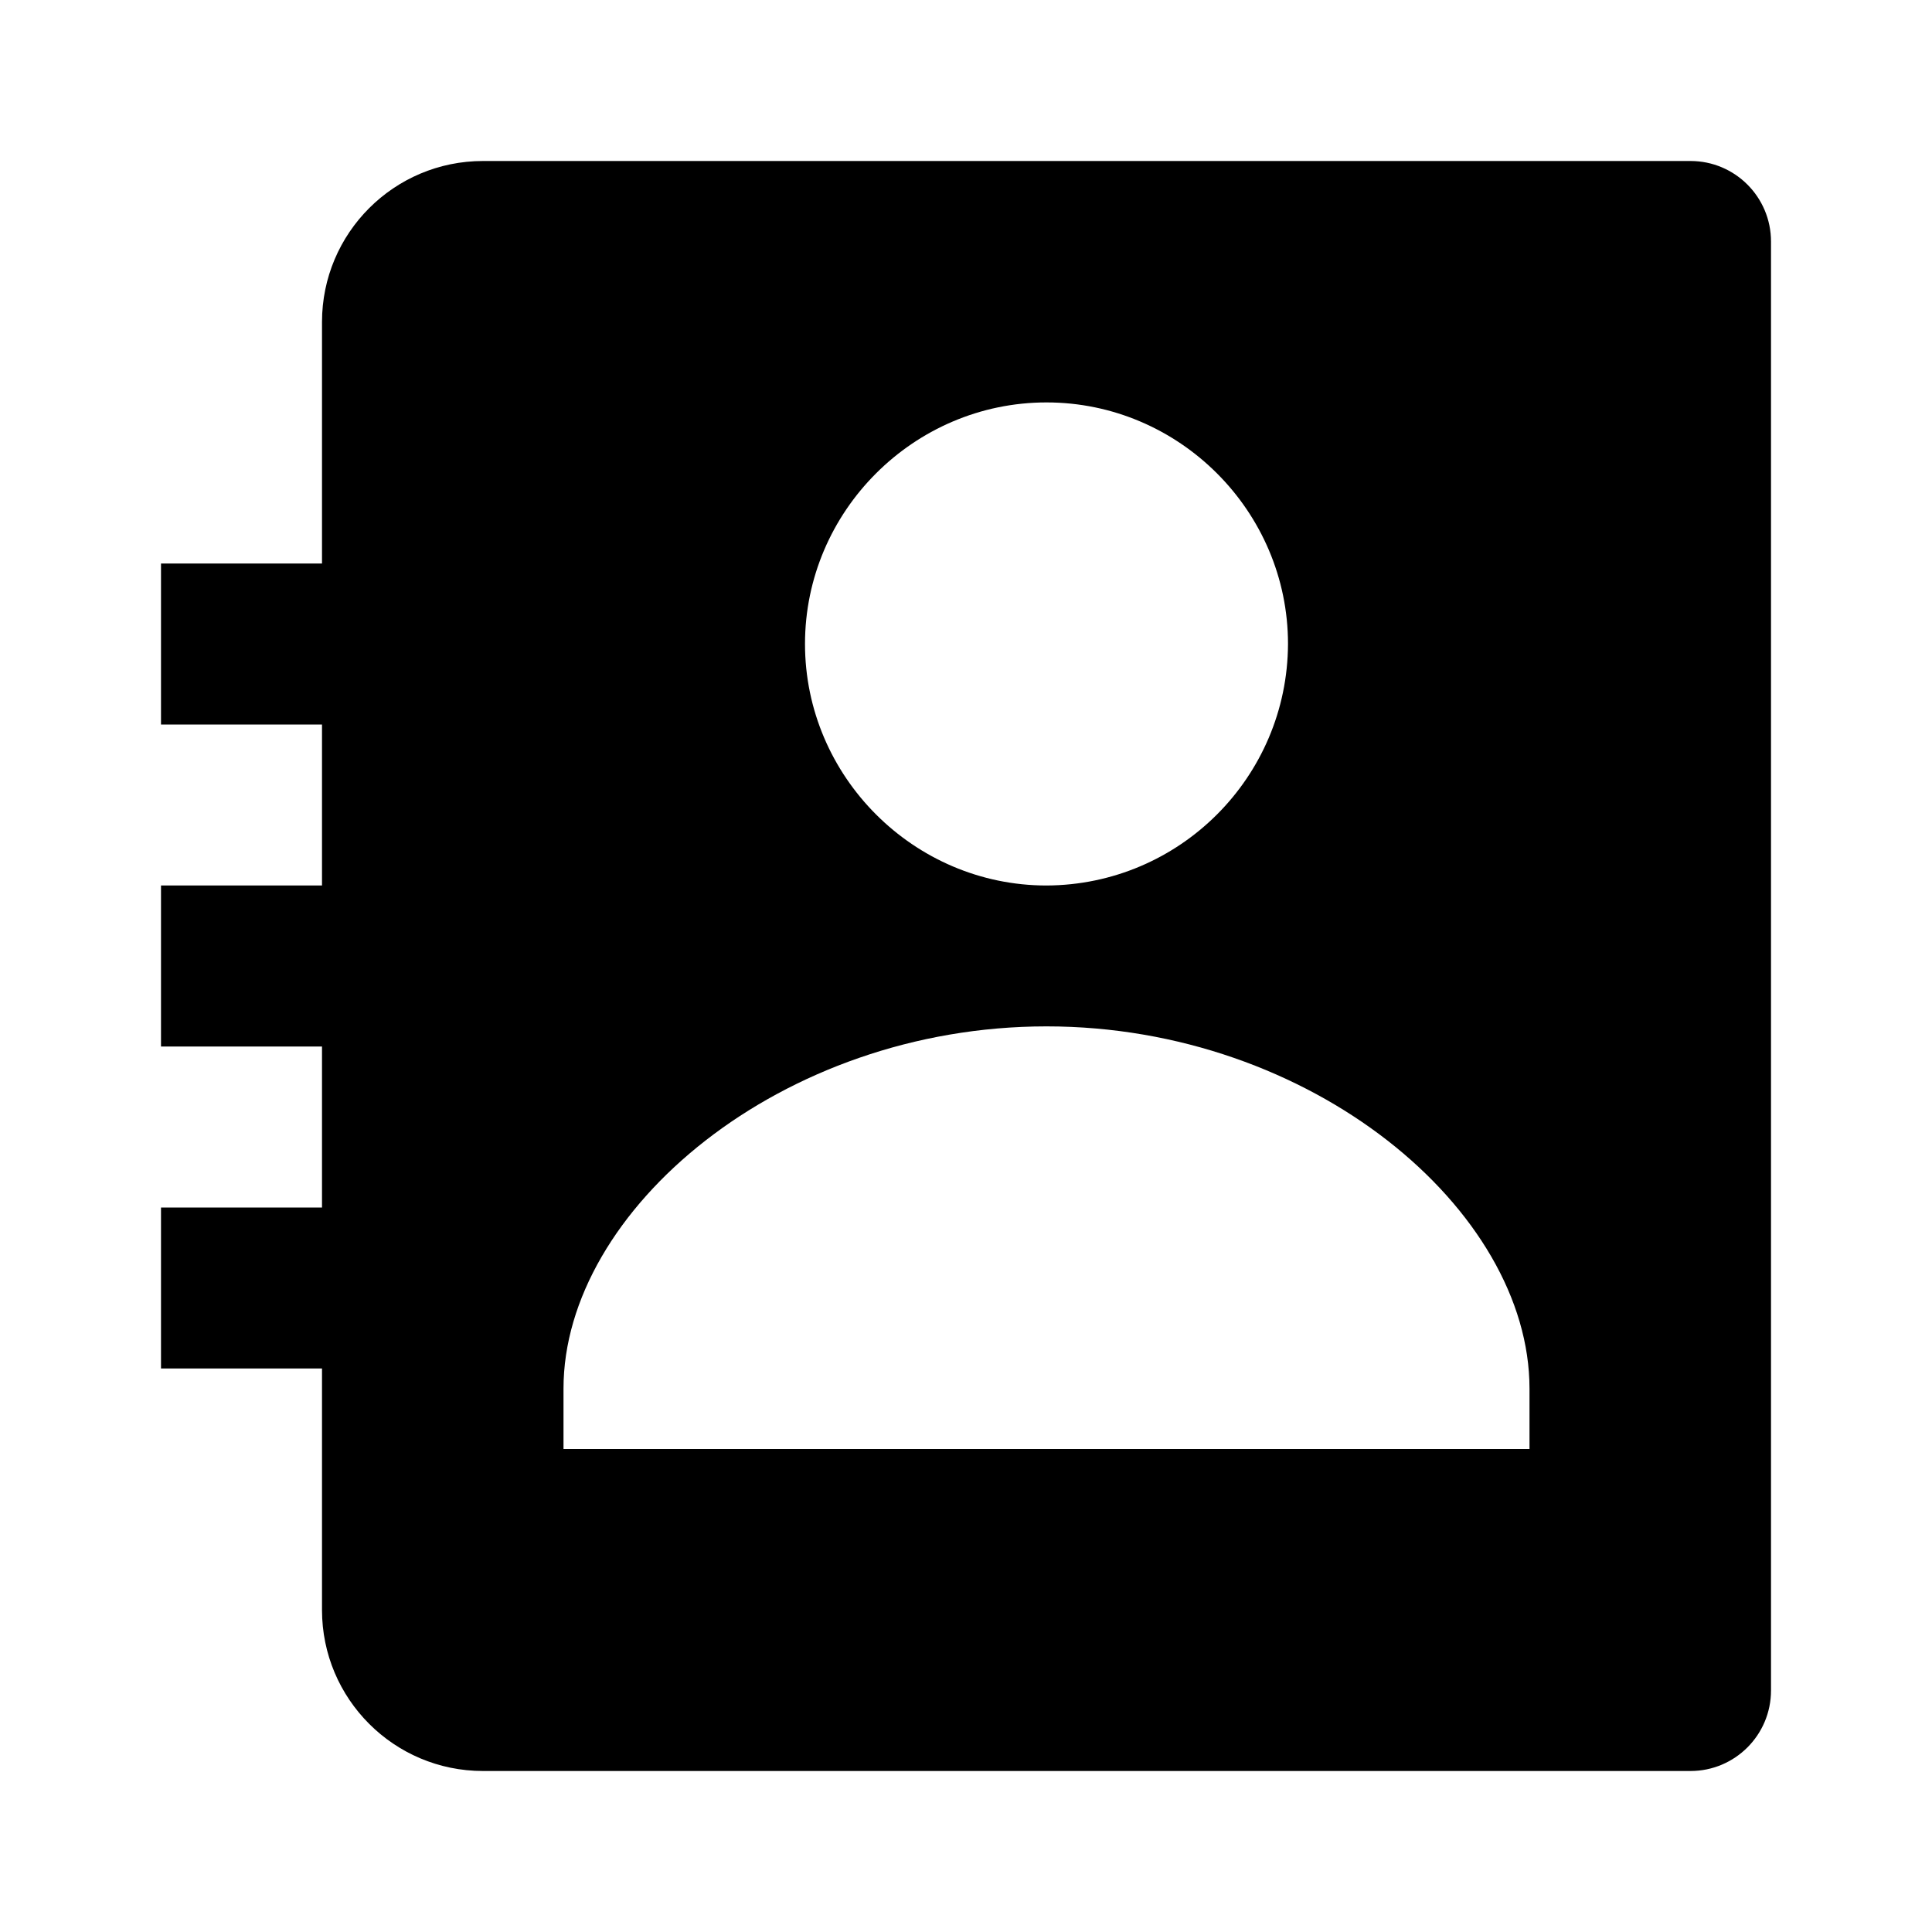
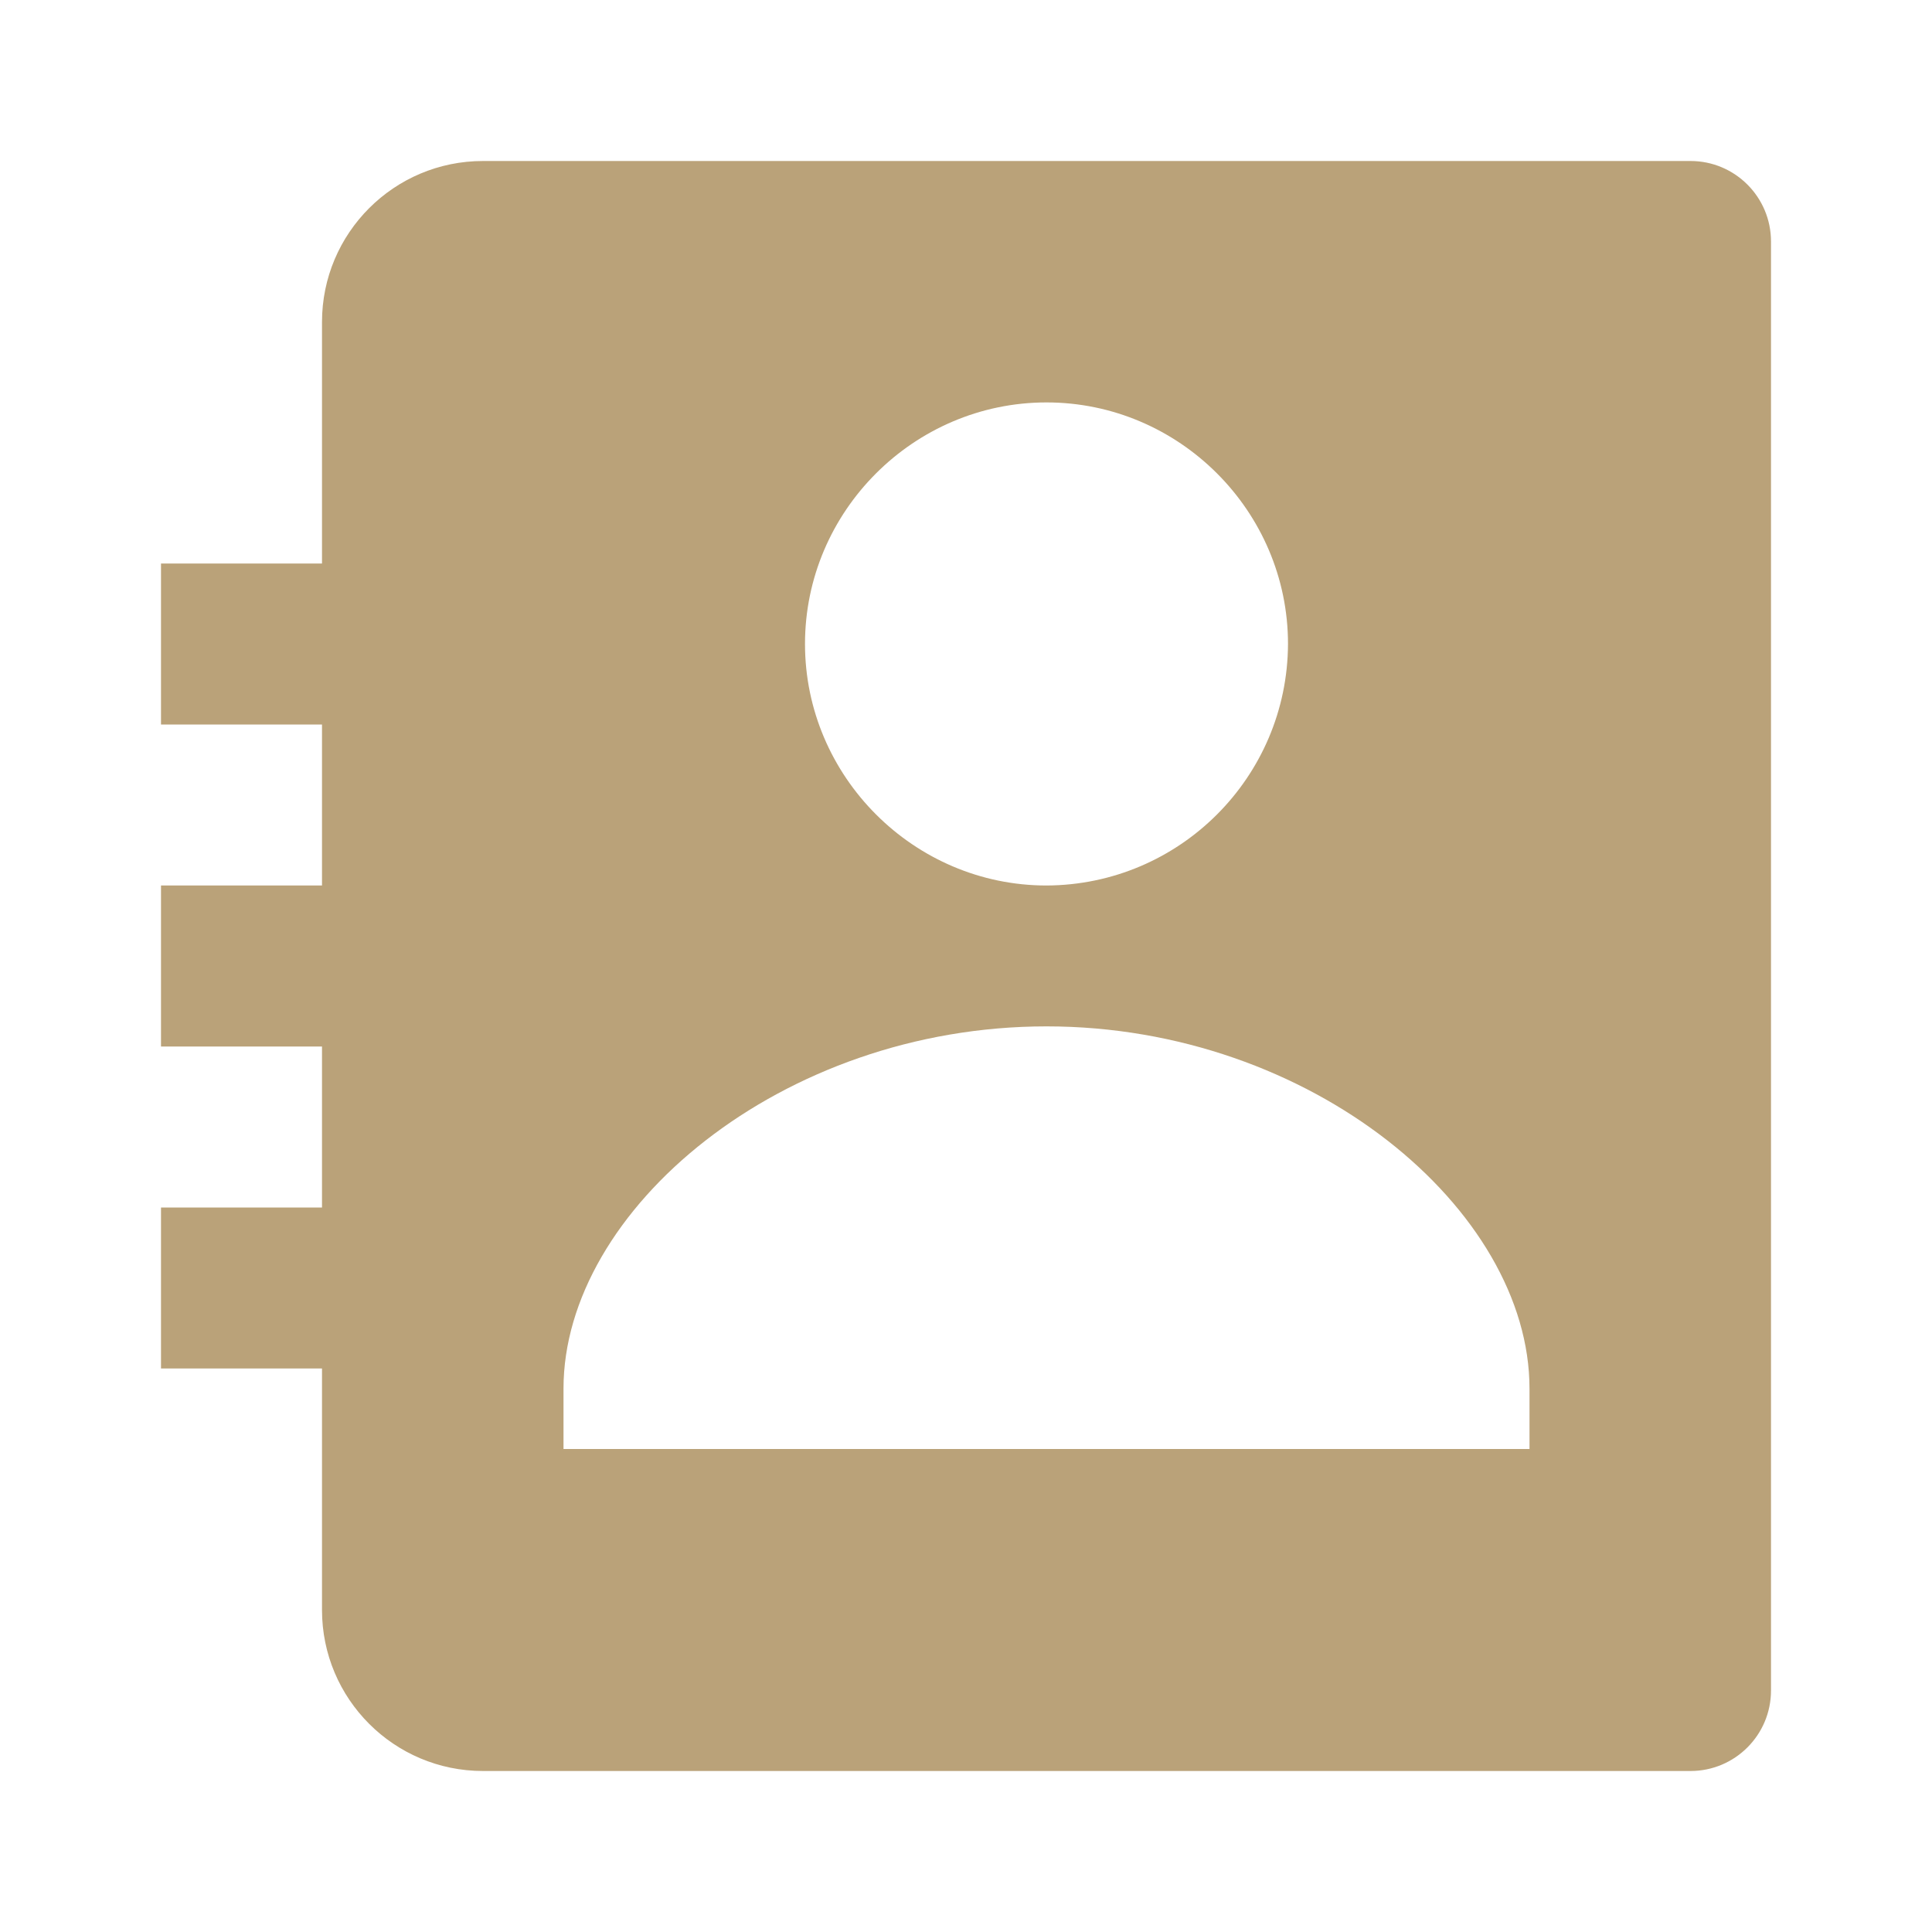
<svg xmlns="http://www.w3.org/2000/svg" height="24" viewBox="0 0 24 24" width="24">
-   <path d="M21 2H6a2 2 0 0 0-2 2v3H2v2h2v2H2v2h2v2H2v2h2v3a2 2 0 0 0 2 2h15a1 1 0 0 0 1-1V3a1 1 0 0 0-1-1zm-8 2.999c1.648 0 3 1.351 3 3A3.012 3.012 0 0 1 13 11c-1.647 0-3-1.353-3-3.001 0-1.649 1.353-3 3-3zM19 18H7v-.75c0-2.219 2.705-4.5 6-4.5s6 2.281 6 4.5V18z" />
+   <path d="M21 2H6a2 2 0 0 0-2 2v3H2v2h2v2H2v2h2v2H2v2h2v3a2 2 0 0 0 2 2h15a1 1 0 0 0 1-1V3a1 1 0 0 0-1-1zm-8 2.999c1.648 0 3 1.351 3 3A3.012 3.012 0 0 1 13 11c-1.647 0-3-1.353-3-3.001 0-1.649 1.353-3 3-3zM19 18H7v-.75c0-2.219 2.705-4.5 6-4.5s6 2.281 6 4.5V18z" fill="#baa279" />
</svg>
